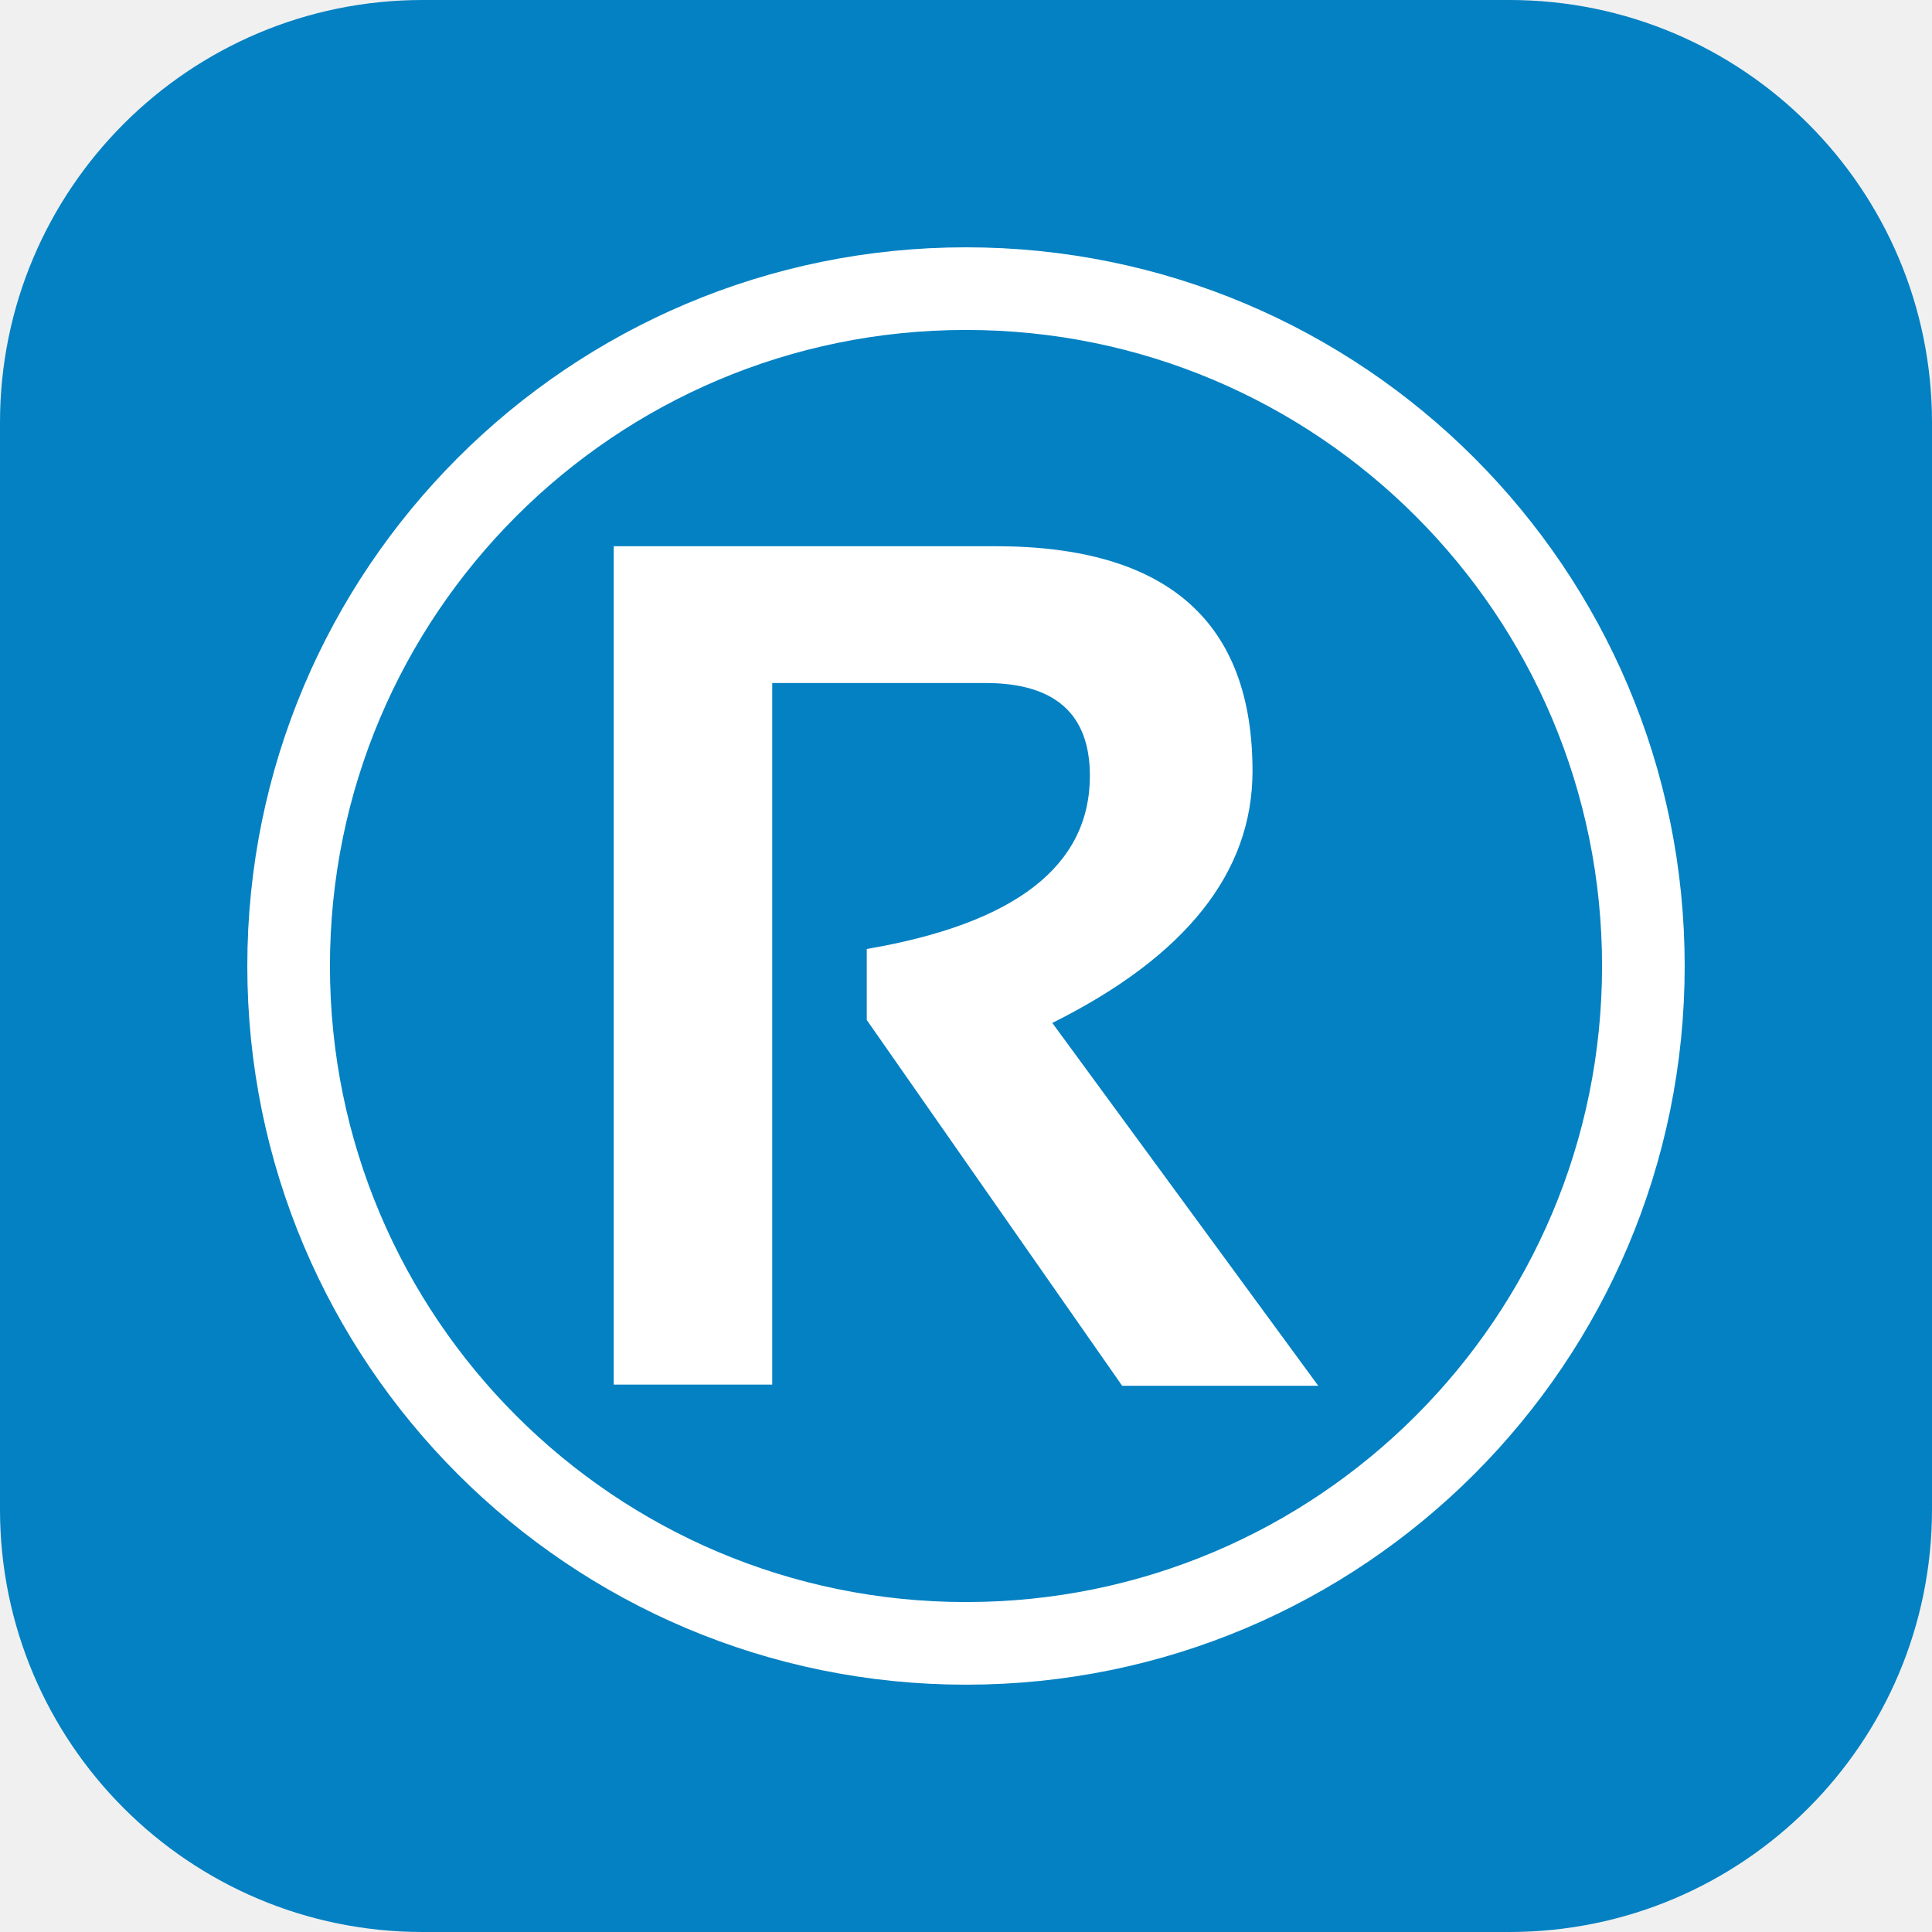
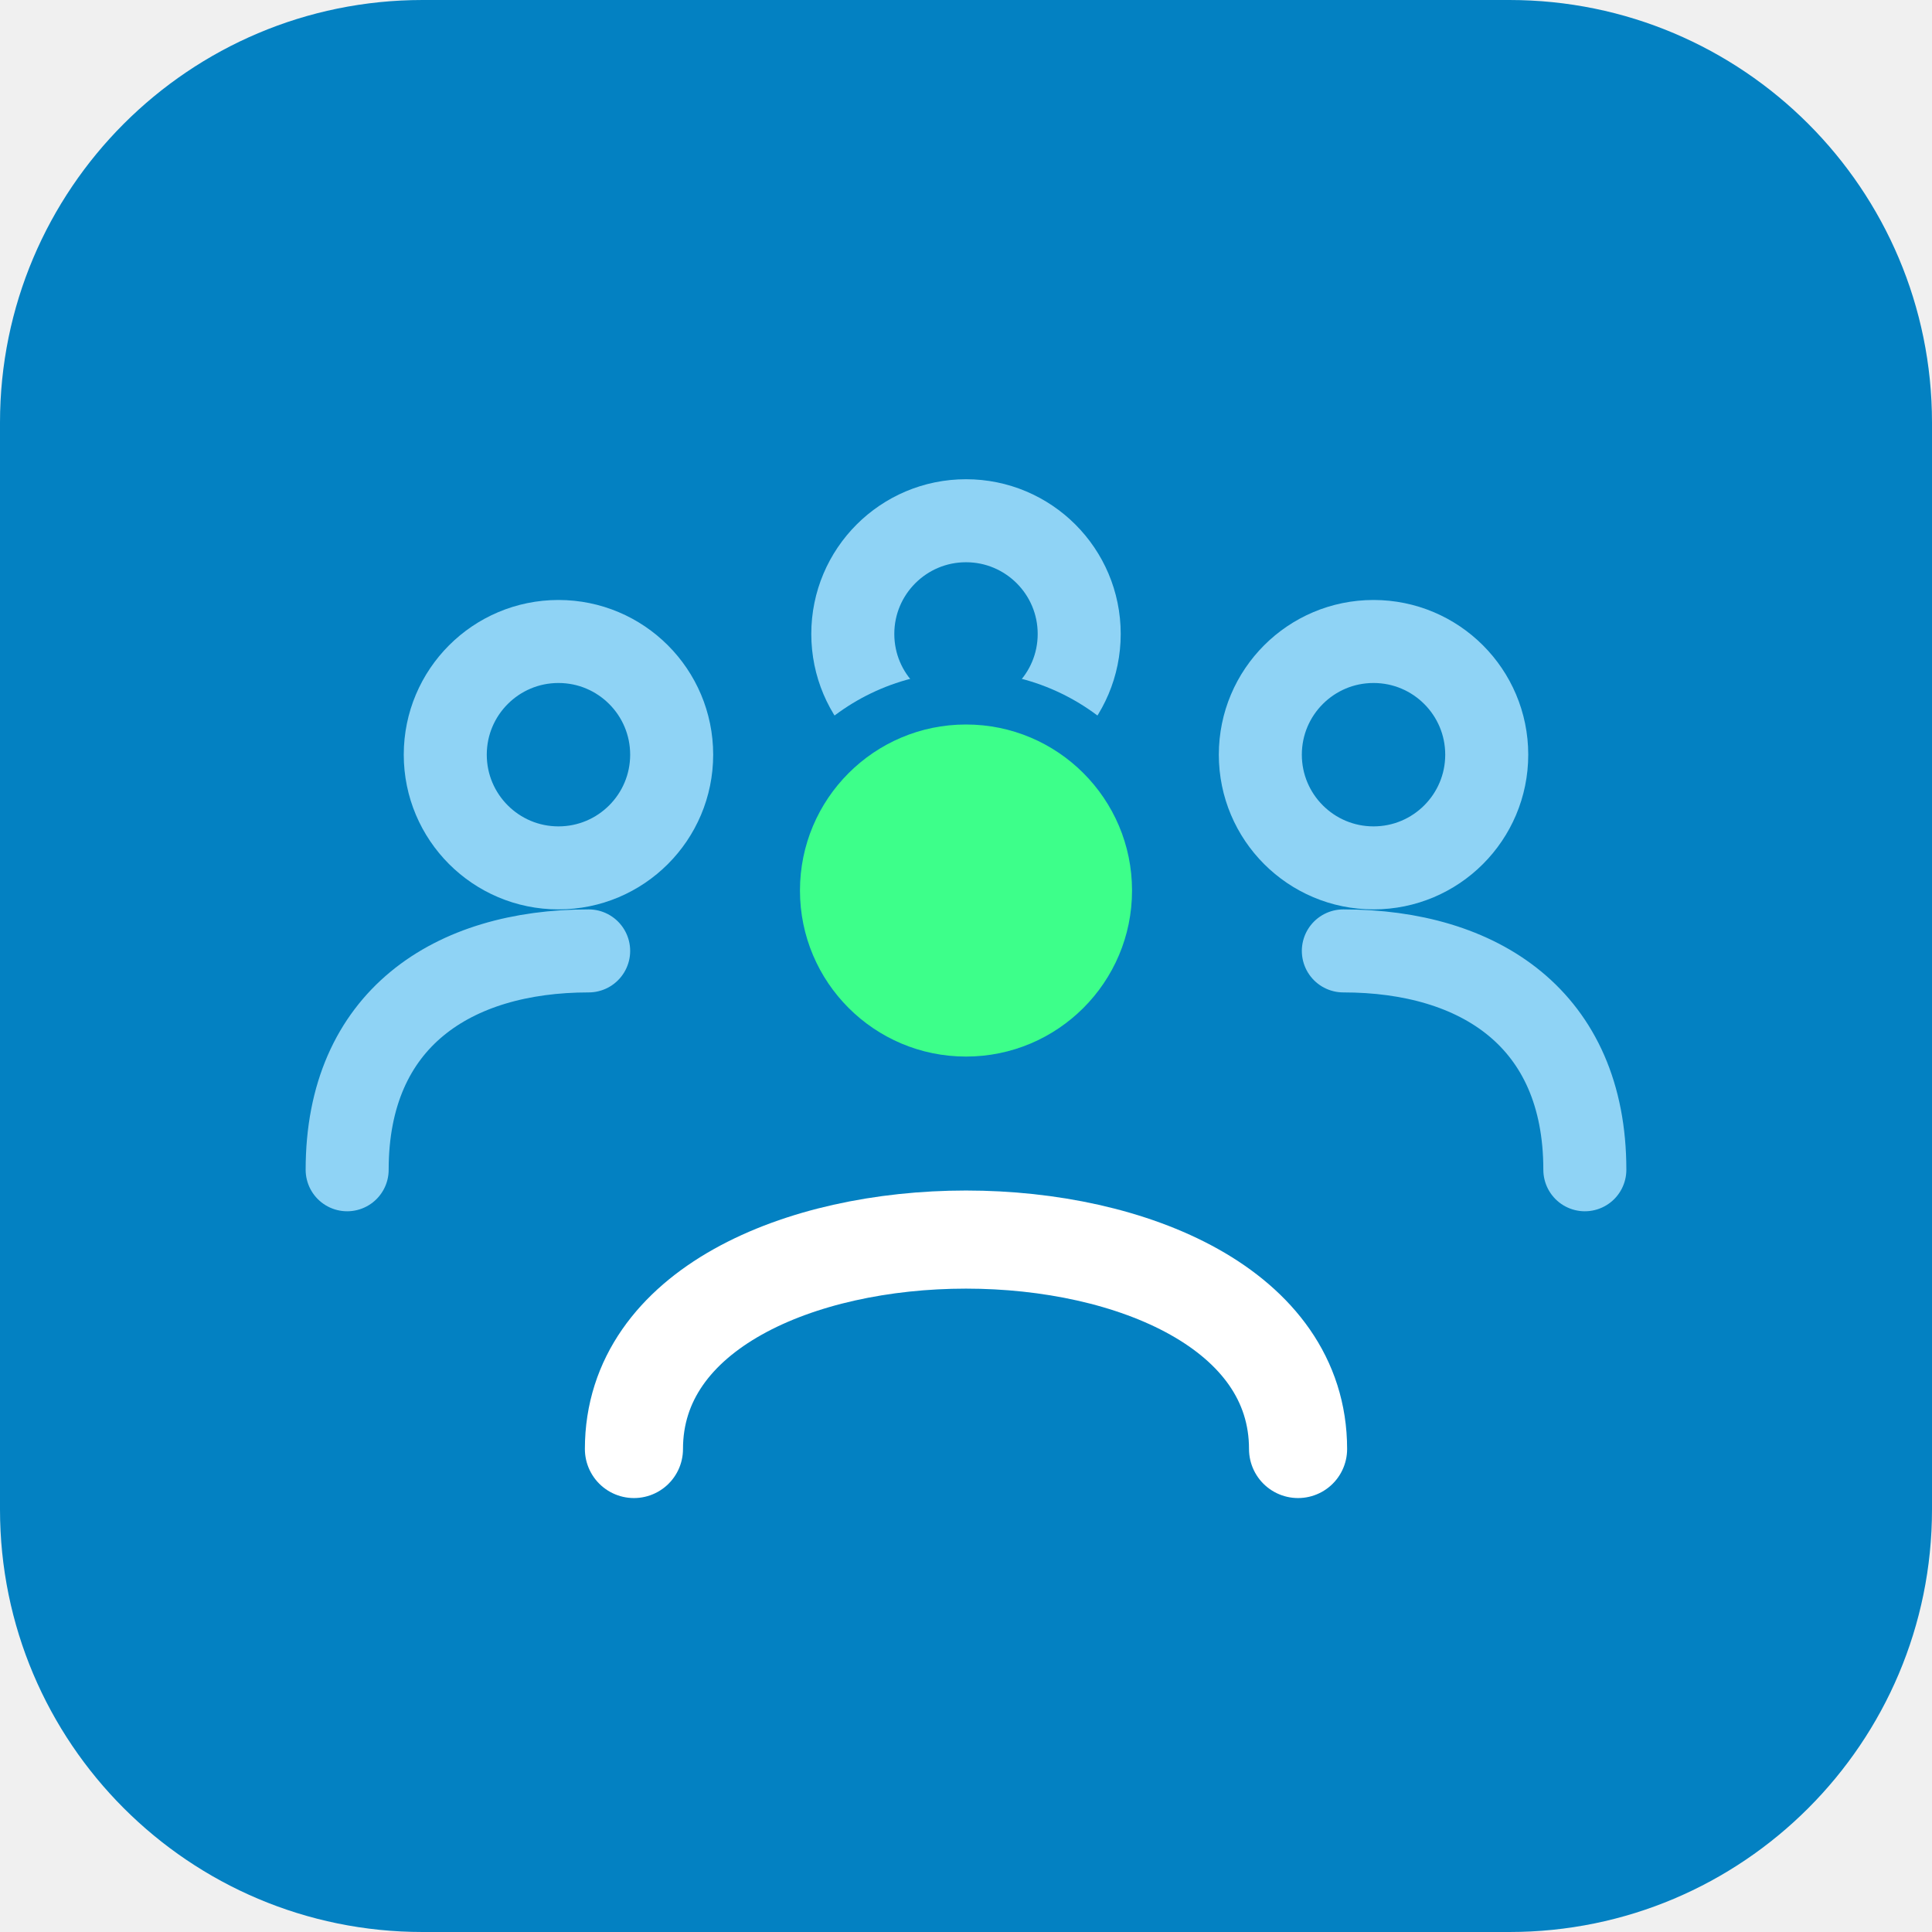
- <svg xmlns="http://www.w3.org/2000/svg" role="img" aria-label="roster101" viewBox="0 0 512 512">
+ <svg xmlns="http://www.w3.org/2000/svg" viewBox="0 0 512 512">
  <rect width="512" height="512" rx="112" fill="#0381c2" />
-   <circle cx="256.0" cy="256.0" r="179.51" fill="none" stroke="#fff" stroke-width="21.90" />
-   <g transform="translate(139.304,367.250) scale(0.155594,-0.155594)" fill="#fff">
-     <path d="M150 2V1430H800Q1238 1430 1238 1047Q1238 788 897 618L1350 0H1016L581 623V744Q961 809 961 1039Q961 1197 783 1197H420V2Z" />
+   <g fill="none" stroke="#ffffff" stroke-width="26" stroke-linecap="round" stroke-linejoin="round">
+     <g stroke="#8fd3f5" stroke-width="22">
+       <circle cx="148" cy="200" r="30" />
+       <circle cx="256" cy="168" r="30" />
+       <circle cx="364" cy="200" r="30" />
+       <path d="M92 310C92 270 120 252 156 252M420 310C420 270 392 252 356 252" />
+     </g>
+     <circle fill="#0381c2" stroke="none" cx="256" cy="236" r="58" />
+     <circle fill="#3dff8a" stroke="none" cx="256" cy="236" r="44" />
+     <path fill="#0381c2" d="M168 384C168 310 344 310 344 384" />
  </g>
</svg>
